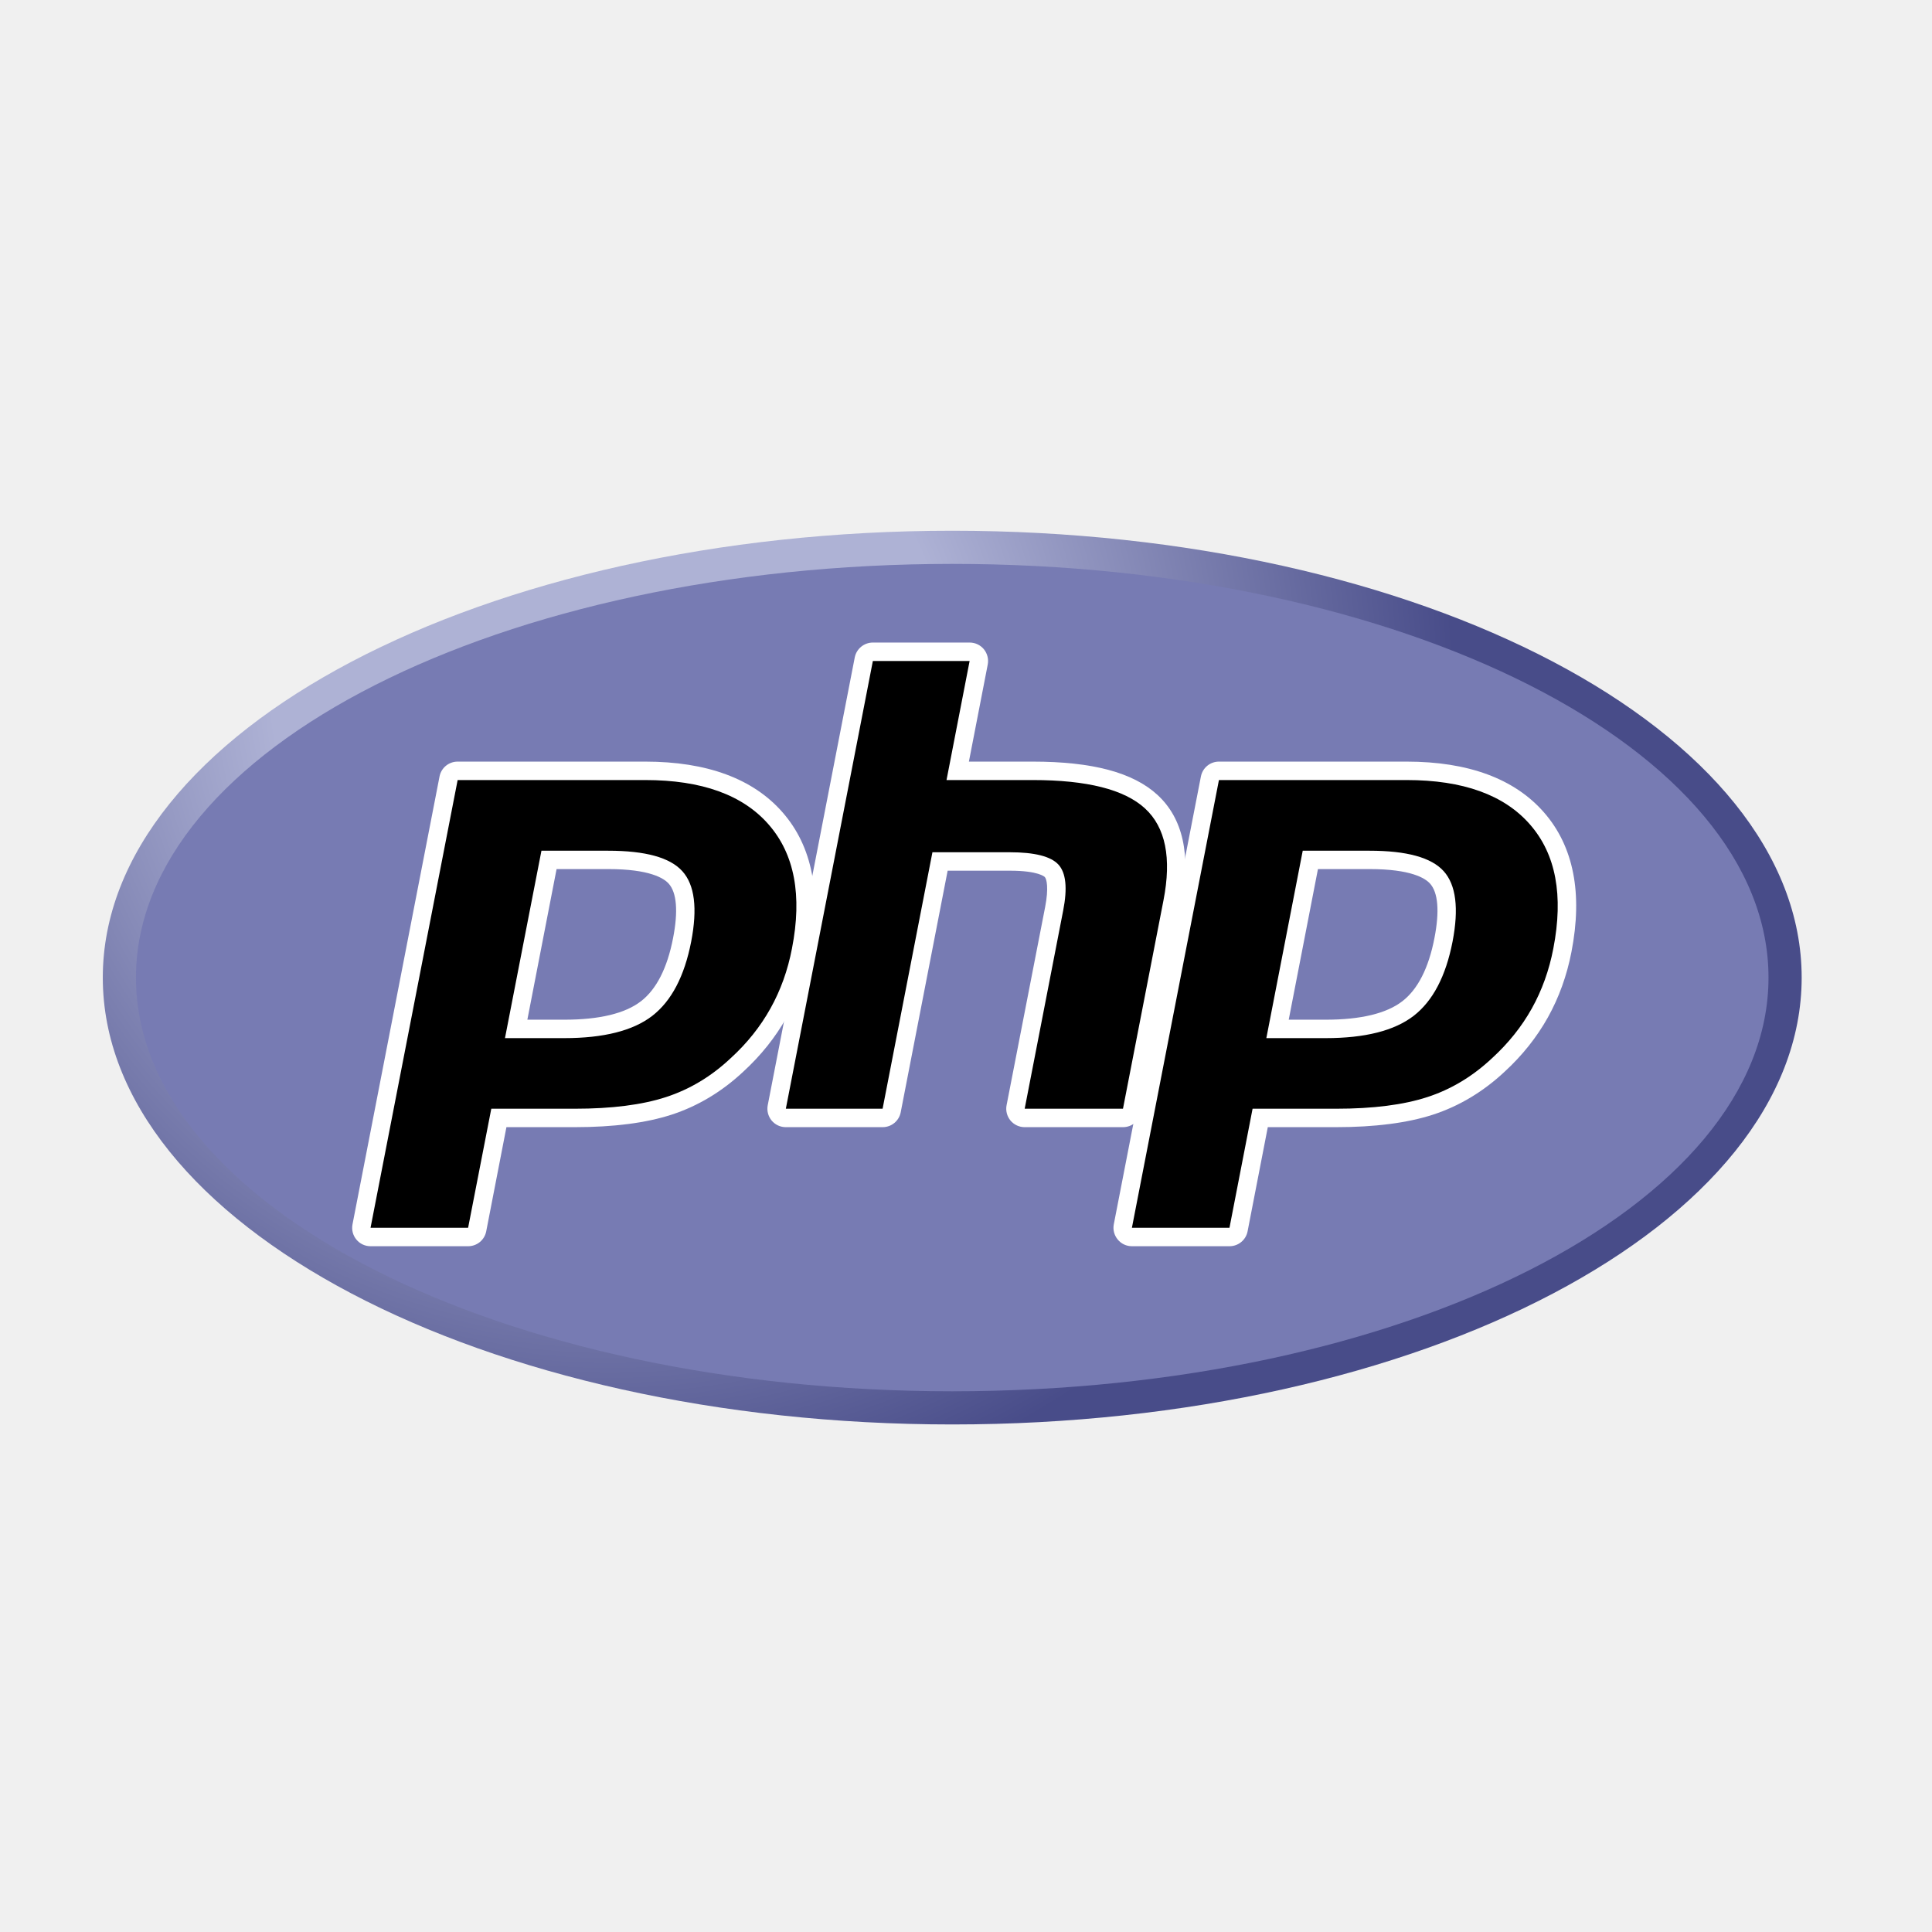
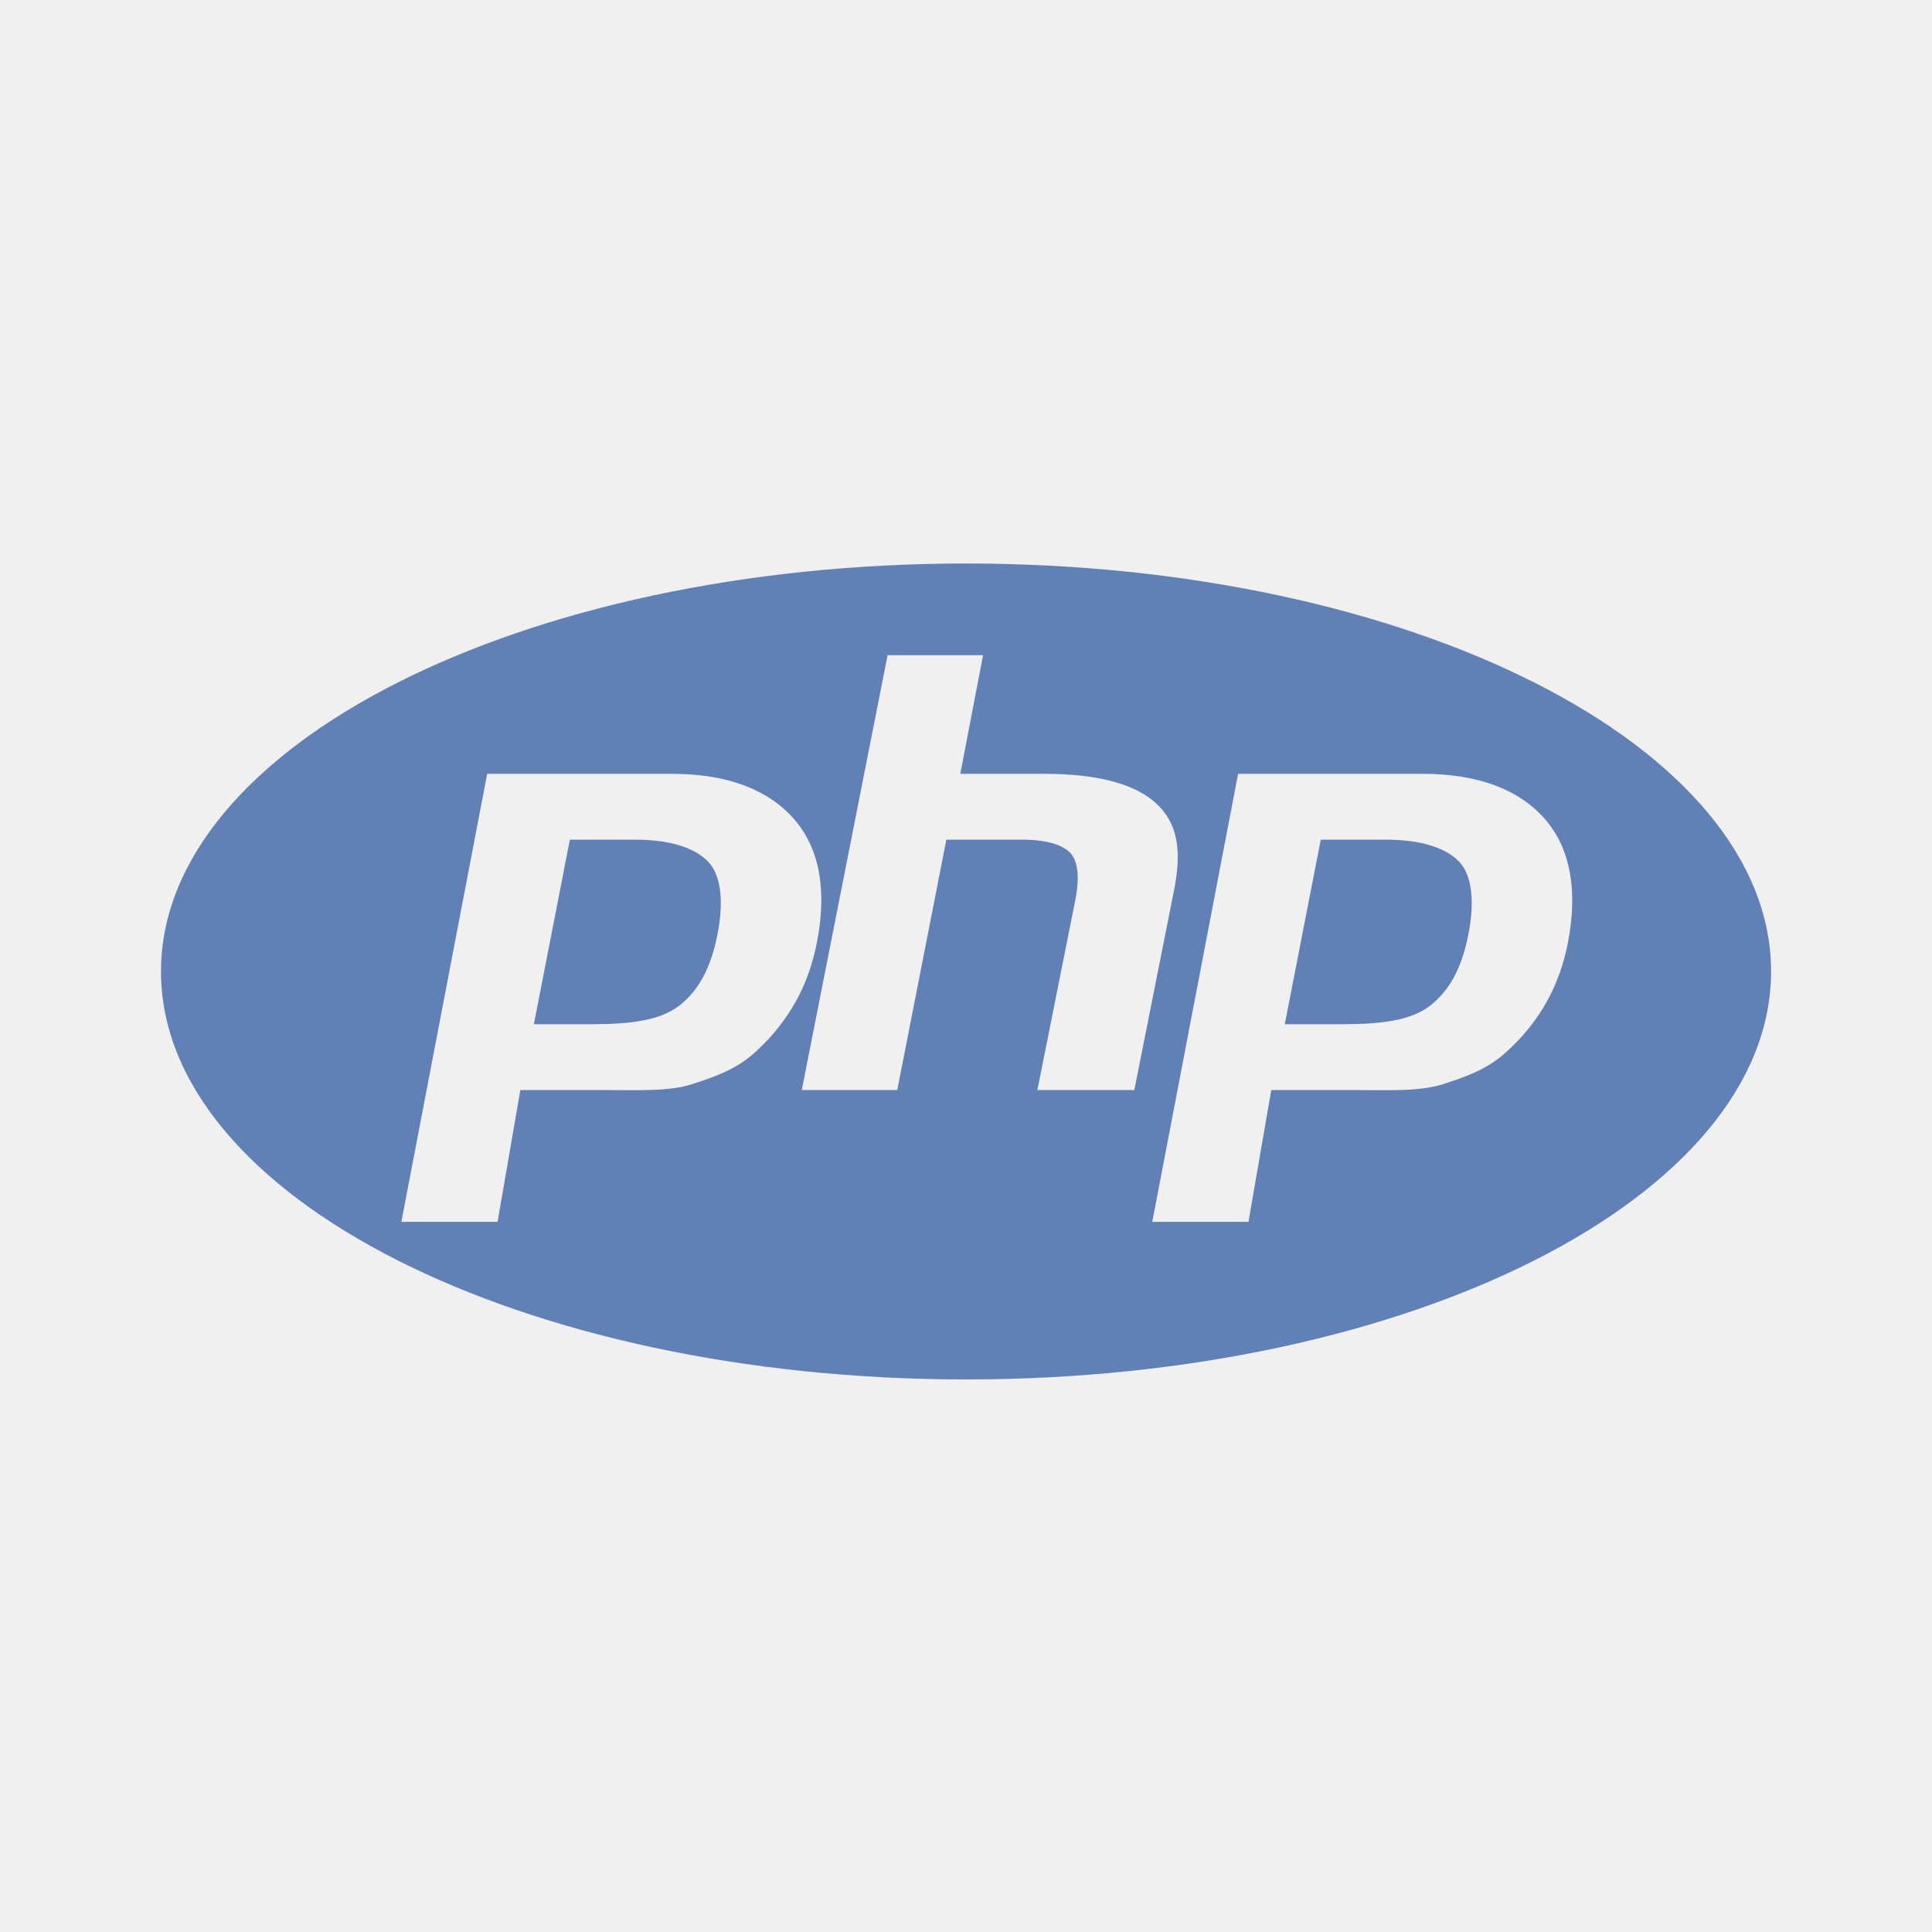
<svg xmlns="http://www.w3.org/2000/svg" width="24" height="24" viewBox="0 0 24 24" fill="none">
-   <g clip-path="url(#php_clip0)">
-     <path d="M1.277 12.144C1.277 15.21 6.002 17.695 11.829 17.695C17.657 17.695 22.381 15.21 22.381 12.144C22.381 9.079 17.657 6.593 11.829 6.593C6.002 6.593 1.277 9.079 1.277 12.144Z" fill="url(#php_paint0_radial)" />
-     <path d="M11.829 17.283C17.429 17.283 21.969 14.982 21.969 12.144C21.969 9.306 17.429 7.005 11.829 7.005C6.229 7.005 1.689 9.306 1.689 12.144C1.689 14.982 6.229 17.283 11.829 17.283Z" fill="#777BB3" />
-     <path d="M7.01 12.781C7.471 12.781 7.814 12.696 8.032 12.529C8.247 12.363 8.396 12.076 8.474 11.676C8.546 11.302 8.519 11.04 8.391 10.899C8.261 10.755 7.98 10.682 7.556 10.682H6.82L6.412 12.781H7.01ZM4.603 15.367C4.569 15.367 4.537 15.351 4.515 15.325C4.493 15.299 4.484 15.264 4.491 15.23L5.572 9.668C5.583 9.614 5.63 9.575 5.685 9.575H8.015C8.747 9.575 9.292 9.774 9.635 10.166C9.979 10.561 10.085 11.112 9.951 11.804C9.896 12.087 9.802 12.349 9.671 12.583C9.539 12.818 9.366 13.036 9.155 13.229C8.902 13.466 8.617 13.637 8.306 13.738C8.001 13.837 7.609 13.888 7.14 13.888H6.197L5.928 15.274C5.917 15.328 5.87 15.367 5.815 15.367H4.603Z" fill="black" />
-     <path d="M6.914 10.796H7.556C8.068 10.796 8.246 10.909 8.306 10.976C8.407 11.087 8.426 11.322 8.361 11.654C8.289 12.026 8.154 12.29 7.962 12.438C7.765 12.59 7.445 12.667 7.01 12.667H6.551L6.914 10.796ZM8.015 9.461H5.685C5.575 9.461 5.481 9.538 5.46 9.646L4.379 15.209C4.366 15.276 4.383 15.345 4.427 15.398C4.47 15.451 4.535 15.481 4.603 15.481H5.815C5.925 15.481 6.019 15.404 6.04 15.296L6.291 14.002H7.14C7.621 14.002 8.025 13.95 8.342 13.847C8.668 13.741 8.968 13.561 9.233 13.313C9.453 13.111 9.634 12.884 9.771 12.639C9.908 12.394 10.006 12.12 10.063 11.826C10.205 11.097 10.09 10.513 9.721 10.091C9.356 9.673 8.781 9.461 8.015 9.461ZM6.273 12.896H7.01C7.499 12.896 7.863 12.804 8.102 12.62C8.341 12.435 8.502 12.128 8.586 11.698C8.666 11.284 8.63 10.992 8.476 10.822C8.323 10.652 8.016 10.568 7.556 10.568H6.726L6.273 12.896V12.896ZM8.015 9.69C8.716 9.69 9.227 9.874 9.548 10.242C9.87 10.61 9.967 11.123 9.838 11.783C9.786 12.054 9.696 12.303 9.571 12.527C9.445 12.753 9.281 12.959 9.077 13.145C8.836 13.372 8.567 13.533 8.271 13.629C7.975 13.725 7.598 13.773 7.14 13.773H6.103L5.815 15.252H4.603L5.685 9.69H8.015" fill="white" />
-     <path d="M12.729 13.888C12.695 13.888 12.662 13.873 12.641 13.846C12.619 13.82 12.61 13.785 12.617 13.752L13.095 11.29C13.14 11.056 13.129 10.888 13.063 10.817C13.023 10.774 12.902 10.701 12.544 10.701H11.678L11.076 13.795C11.066 13.849 11.019 13.888 10.964 13.888H9.762C9.728 13.888 9.695 13.873 9.673 13.846C9.652 13.82 9.643 13.785 9.649 13.752L10.73 8.189C10.741 8.135 10.788 8.096 10.843 8.096H12.045C12.079 8.096 12.112 8.112 12.133 8.138C12.155 8.164 12.164 8.199 12.158 8.233L11.897 9.575H12.829C13.539 9.575 14.02 9.7 14.301 9.958C14.586 10.221 14.676 10.641 14.566 11.207L14.063 13.795C14.052 13.849 14.005 13.888 13.95 13.888H12.729Z" fill="black" />
-     <path d="M12.045 7.982H10.843C10.733 7.982 10.639 8.06 10.618 8.167L9.537 13.73C9.524 13.797 9.542 13.866 9.585 13.919C9.629 13.972 9.693 14.002 9.762 14.002H10.964C11.074 14.002 11.168 13.925 11.189 13.817L11.772 10.816H12.544C12.901 10.816 12.976 10.892 12.979 10.895C13.001 10.918 13.03 11.027 12.983 11.268L12.504 13.73C12.491 13.797 12.509 13.866 12.552 13.919C12.596 13.972 12.661 14.002 12.729 14.002H13.95C14.06 14.002 14.154 13.925 14.175 13.817L14.678 11.229C14.796 10.621 14.695 10.165 14.378 9.874C14.076 9.596 13.569 9.461 12.829 9.461H12.036L12.27 8.255C12.283 8.187 12.265 8.118 12.222 8.065C12.178 8.012 12.114 7.982 12.045 7.982ZM12.045 8.211L11.758 9.69H12.829C13.503 9.69 13.967 9.807 14.223 10.042C14.479 10.277 14.556 10.658 14.453 11.185L13.95 13.773H12.729L13.207 11.312C13.262 11.032 13.242 10.841 13.147 10.739C13.053 10.638 12.852 10.587 12.544 10.587H11.583L10.964 13.773H9.762L10.843 8.211H12.045Z" fill="white" />
-     <path d="M16.468 12.781C16.928 12.781 17.272 12.696 17.49 12.529C17.705 12.363 17.854 12.076 17.931 11.676C18.004 11.302 17.976 11.04 17.849 10.899C17.719 10.755 17.438 10.682 17.014 10.682H16.278L15.87 12.781H16.468ZM14.061 15.367C14.027 15.367 13.995 15.351 13.973 15.325C13.951 15.299 13.942 15.264 13.949 15.23L15.03 9.668C15.04 9.614 15.088 9.575 15.142 9.575H17.473C18.205 9.575 18.75 9.774 19.093 10.166C19.437 10.561 19.543 11.112 19.409 11.804C19.354 12.087 19.259 12.349 19.128 12.583C18.997 12.818 18.824 13.036 18.613 13.229C18.36 13.466 18.075 13.637 17.764 13.738C17.459 13.837 17.067 13.888 16.598 13.888H15.655L15.385 15.274C15.375 15.328 15.328 15.367 15.273 15.367H14.061Z" fill="black" />
-     <path d="M16.372 10.796H17.014C17.526 10.796 17.704 10.909 17.764 10.976C17.865 11.087 17.884 11.322 17.819 11.654C17.747 12.026 17.612 12.29 17.42 12.438C17.223 12.59 16.903 12.667 16.468 12.667H16.009L16.372 10.796ZM17.473 9.461H15.142C15.033 9.461 14.939 9.538 14.918 9.646L13.836 15.209C13.823 15.276 13.841 15.345 13.885 15.398C13.928 15.451 13.993 15.481 14.061 15.481H15.273C15.383 15.481 15.477 15.404 15.498 15.296L15.749 14.002H16.598C17.078 14.002 17.483 13.95 17.8 13.847C18.126 13.741 18.426 13.561 18.691 13.313C18.911 13.111 19.091 12.884 19.228 12.639C19.365 12.394 19.464 12.12 19.521 11.826C19.663 11.097 19.548 10.513 19.179 10.091C18.813 9.673 18.239 9.461 17.473 9.461ZM15.731 12.896H16.468C16.957 12.896 17.32 12.804 17.56 12.62C17.799 12.435 17.96 12.128 18.044 11.698C18.124 11.284 18.087 10.992 17.934 10.822C17.781 10.652 17.474 10.568 17.014 10.568H16.183L15.731 12.896ZM17.473 9.69C18.174 9.69 18.685 9.874 19.006 10.242C19.328 10.61 19.424 11.123 19.296 11.783C19.244 12.054 19.154 12.303 19.029 12.527C18.903 12.753 18.738 12.959 18.535 13.145C18.293 13.372 18.025 13.533 17.729 13.629C17.433 13.725 17.056 13.773 16.598 13.773H15.56L15.273 15.252H14.061L15.142 9.69H17.473" fill="white" />
-   </g>
-   <defs>
-     <radialGradient id="php_paint0_radial" cx="0" cy="0" r="1" gradientUnits="userSpaceOnUse" gradientTransform="translate(7.61262 8.5448) scale(13.8561)">
-       <stop stop-color="#AEB2D5" />
-       <stop offset="0.3" stop-color="#AEB2D5" />
-       <stop offset="0.75" stop-color="#484C89" />
-       <stop offset="1" stop-color="#484C89" />
-     </radialGradient>
-     <clipPath id="php_clip0">
-       <rect width="21.714" height="11.712" fill="white" transform="translate(0.971931 6.28803)" />
-     </clipPath>
-   </defs>
+   <path d="M12.001 7C6.478 7 2 9.269 2 12.068C2 14.867 6.478 17.136 12.001 17.136C17.523 17.136 22.001 14.867 22.001 12.068C22.001 9.269 17.523 7 12.001 7ZM9.398 13.055C9.16 13.279 8.895 13.371 8.603 13.466C8.311 13.561 7.939 13.541 7.488 13.541H6.464L6.181 15.178H4.986L6.052 9.613H8.35C9.042 9.613 9.546 9.812 9.863 10.174C10.18 10.537 10.275 11.053 10.149 11.703C10.097 11.971 10.009 12.22 9.885 12.442C9.756 12.671 9.592 12.878 9.398 13.055V13.055ZM12.887 13.541L13.358 11.181C13.412 10.905 13.392 10.699 13.299 10.599C13.206 10.498 13.008 10.431 12.704 10.431H11.756L11.146 13.541H9.96L11.026 8.139H12.212L11.929 9.613H12.985C13.65 9.613 14.108 9.746 14.36 9.978C14.613 10.21 14.688 10.527 14.587 11.046L14.091 13.541H12.887ZM19.477 11.711C19.425 11.979 19.337 12.224 19.213 12.446C19.089 12.668 18.927 12.871 18.726 13.055C18.488 13.279 18.223 13.371 17.931 13.466C17.639 13.561 17.267 13.541 16.816 13.541H15.792L15.509 15.178H14.314L15.38 9.613H17.678C18.37 9.613 18.874 9.812 19.191 10.174C19.508 10.537 19.603 11.061 19.477 11.711V11.711ZM17.225 10.431H16.407L15.96 12.723H16.687C17.169 12.723 17.528 12.675 17.764 12.494C18 12.312 18.159 12.031 18.241 11.606C18.321 11.198 18.285 10.88 18.134 10.713C17.982 10.545 17.679 10.431 17.225 10.431V10.431ZM7.897 10.431H7.079L6.632 12.723H7.359C7.841 12.723 8.2 12.675 8.436 12.494C8.672 12.312 8.831 12.031 8.913 11.606C8.993 11.198 8.957 10.88 8.805 10.713C8.654 10.545 8.352 10.431 7.897 10.431Z" fill="#6181B6" />
</svg>
